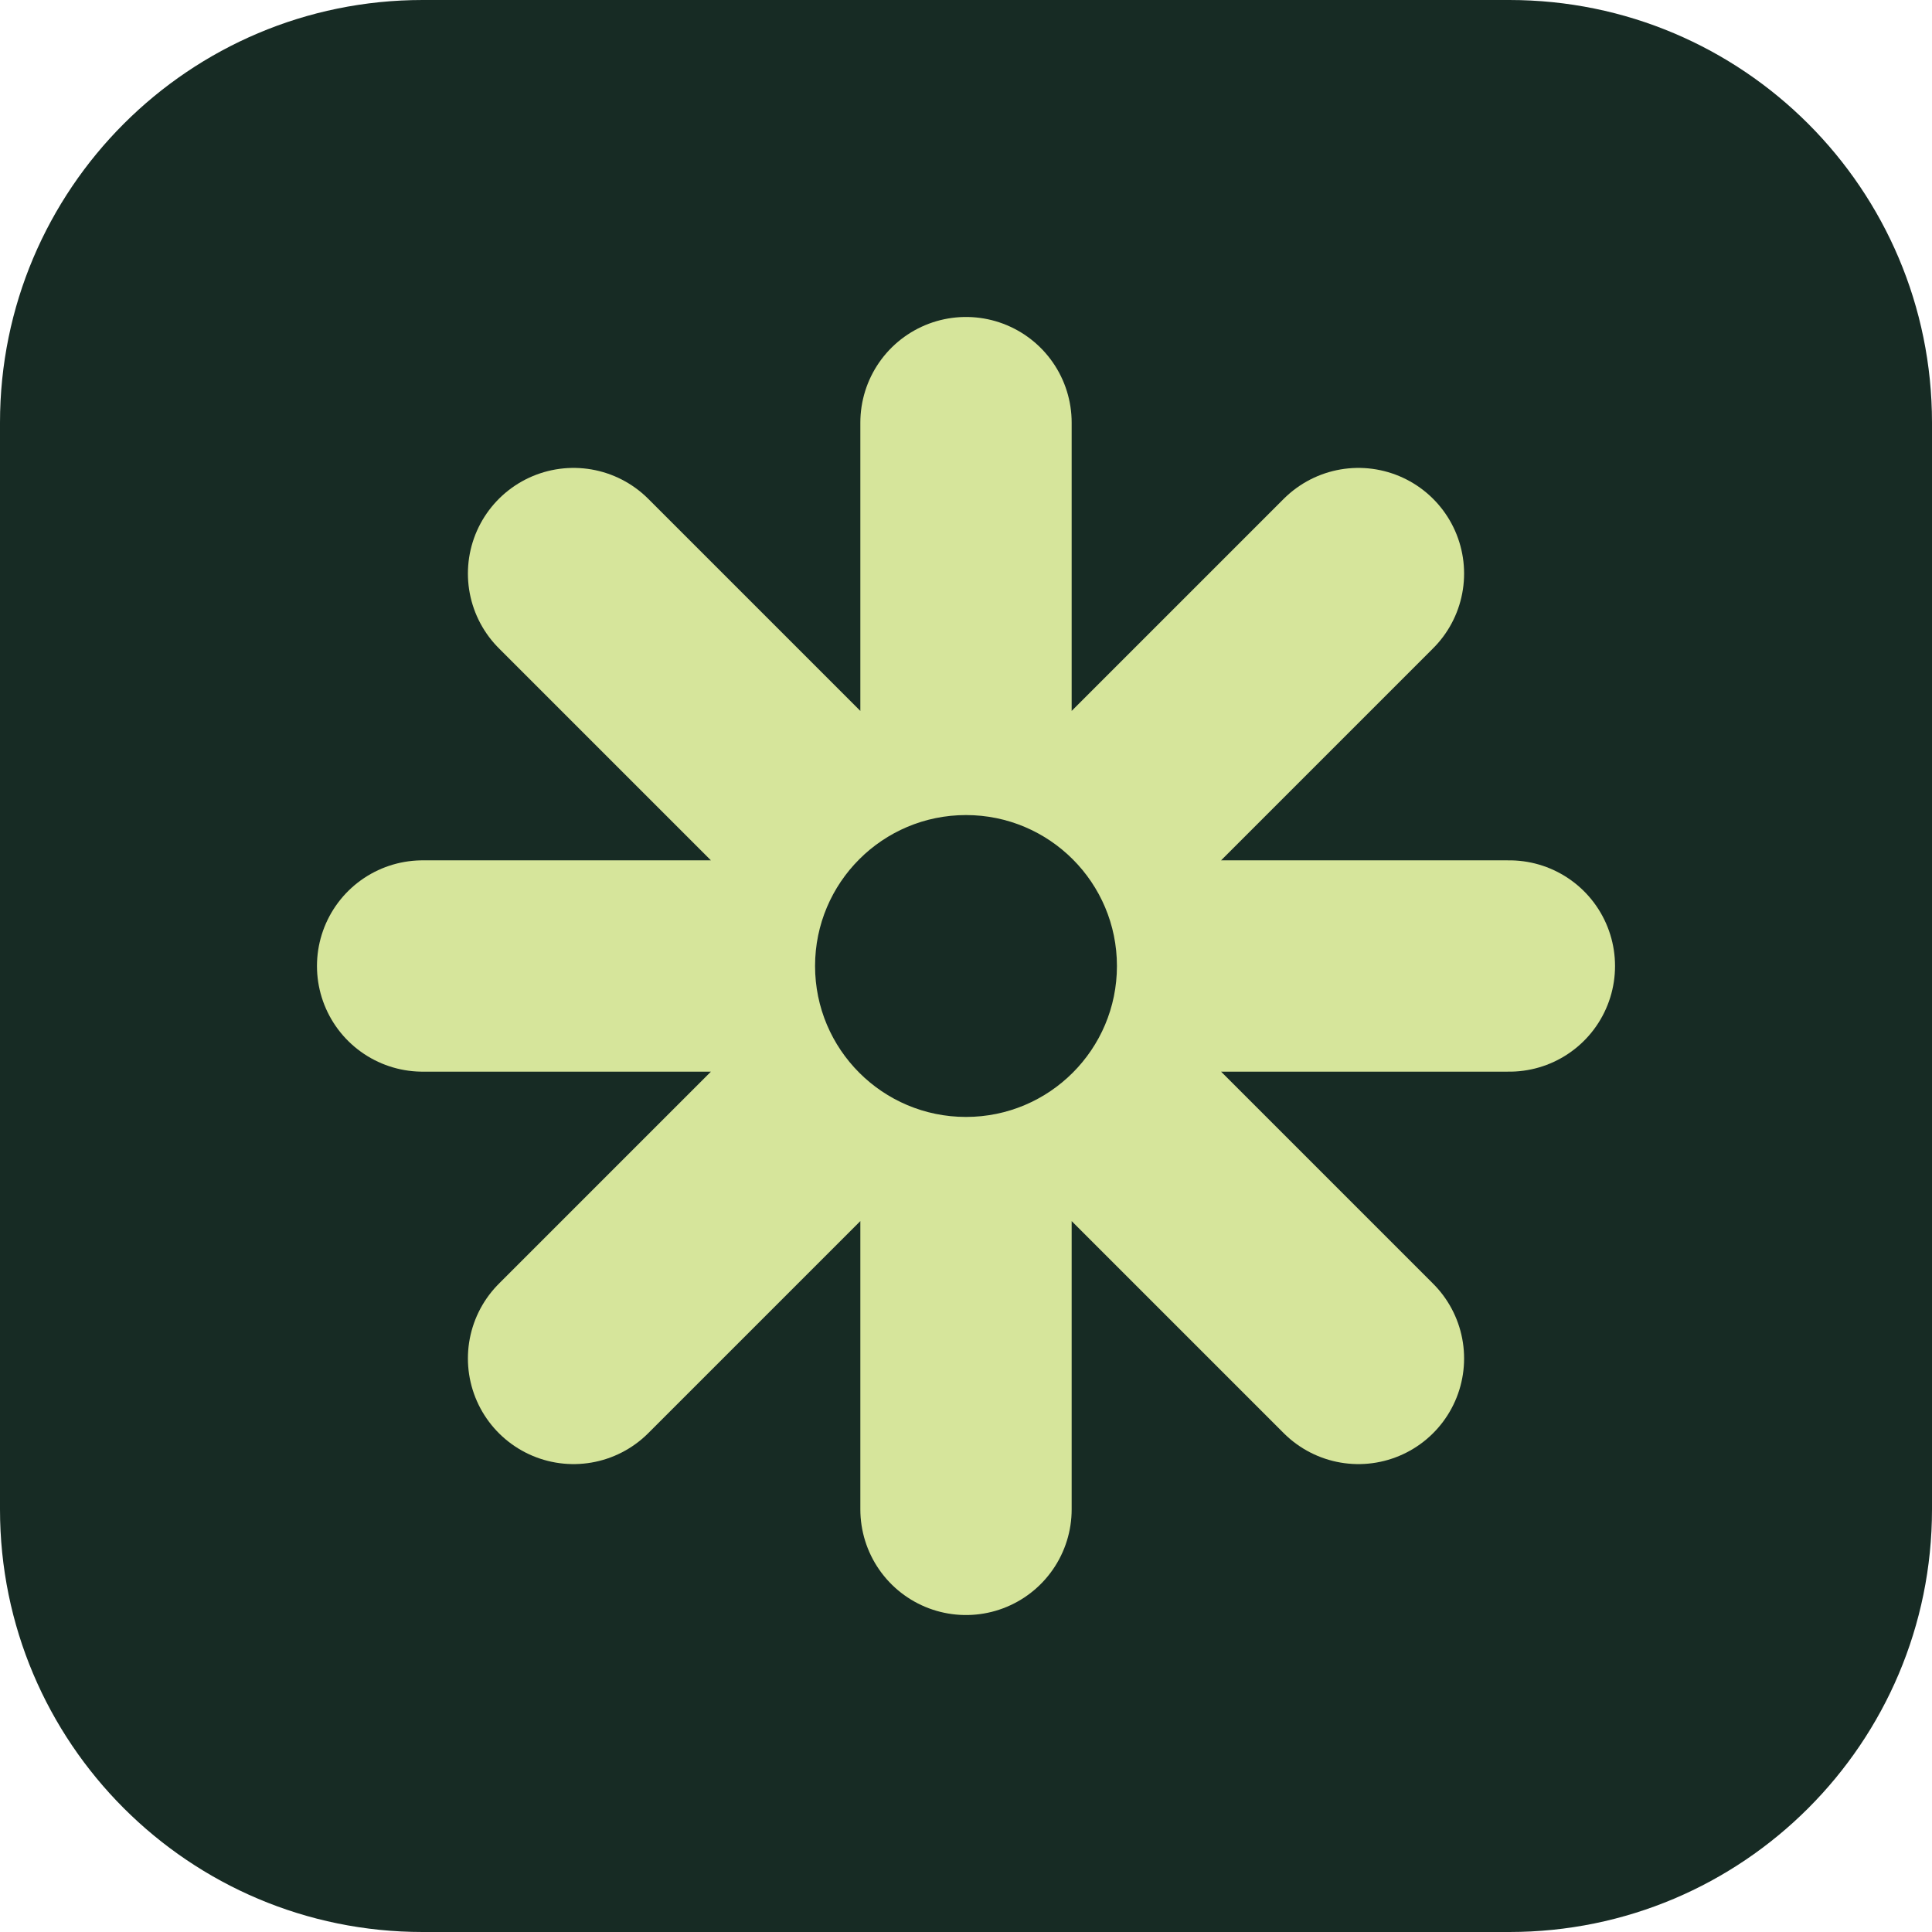
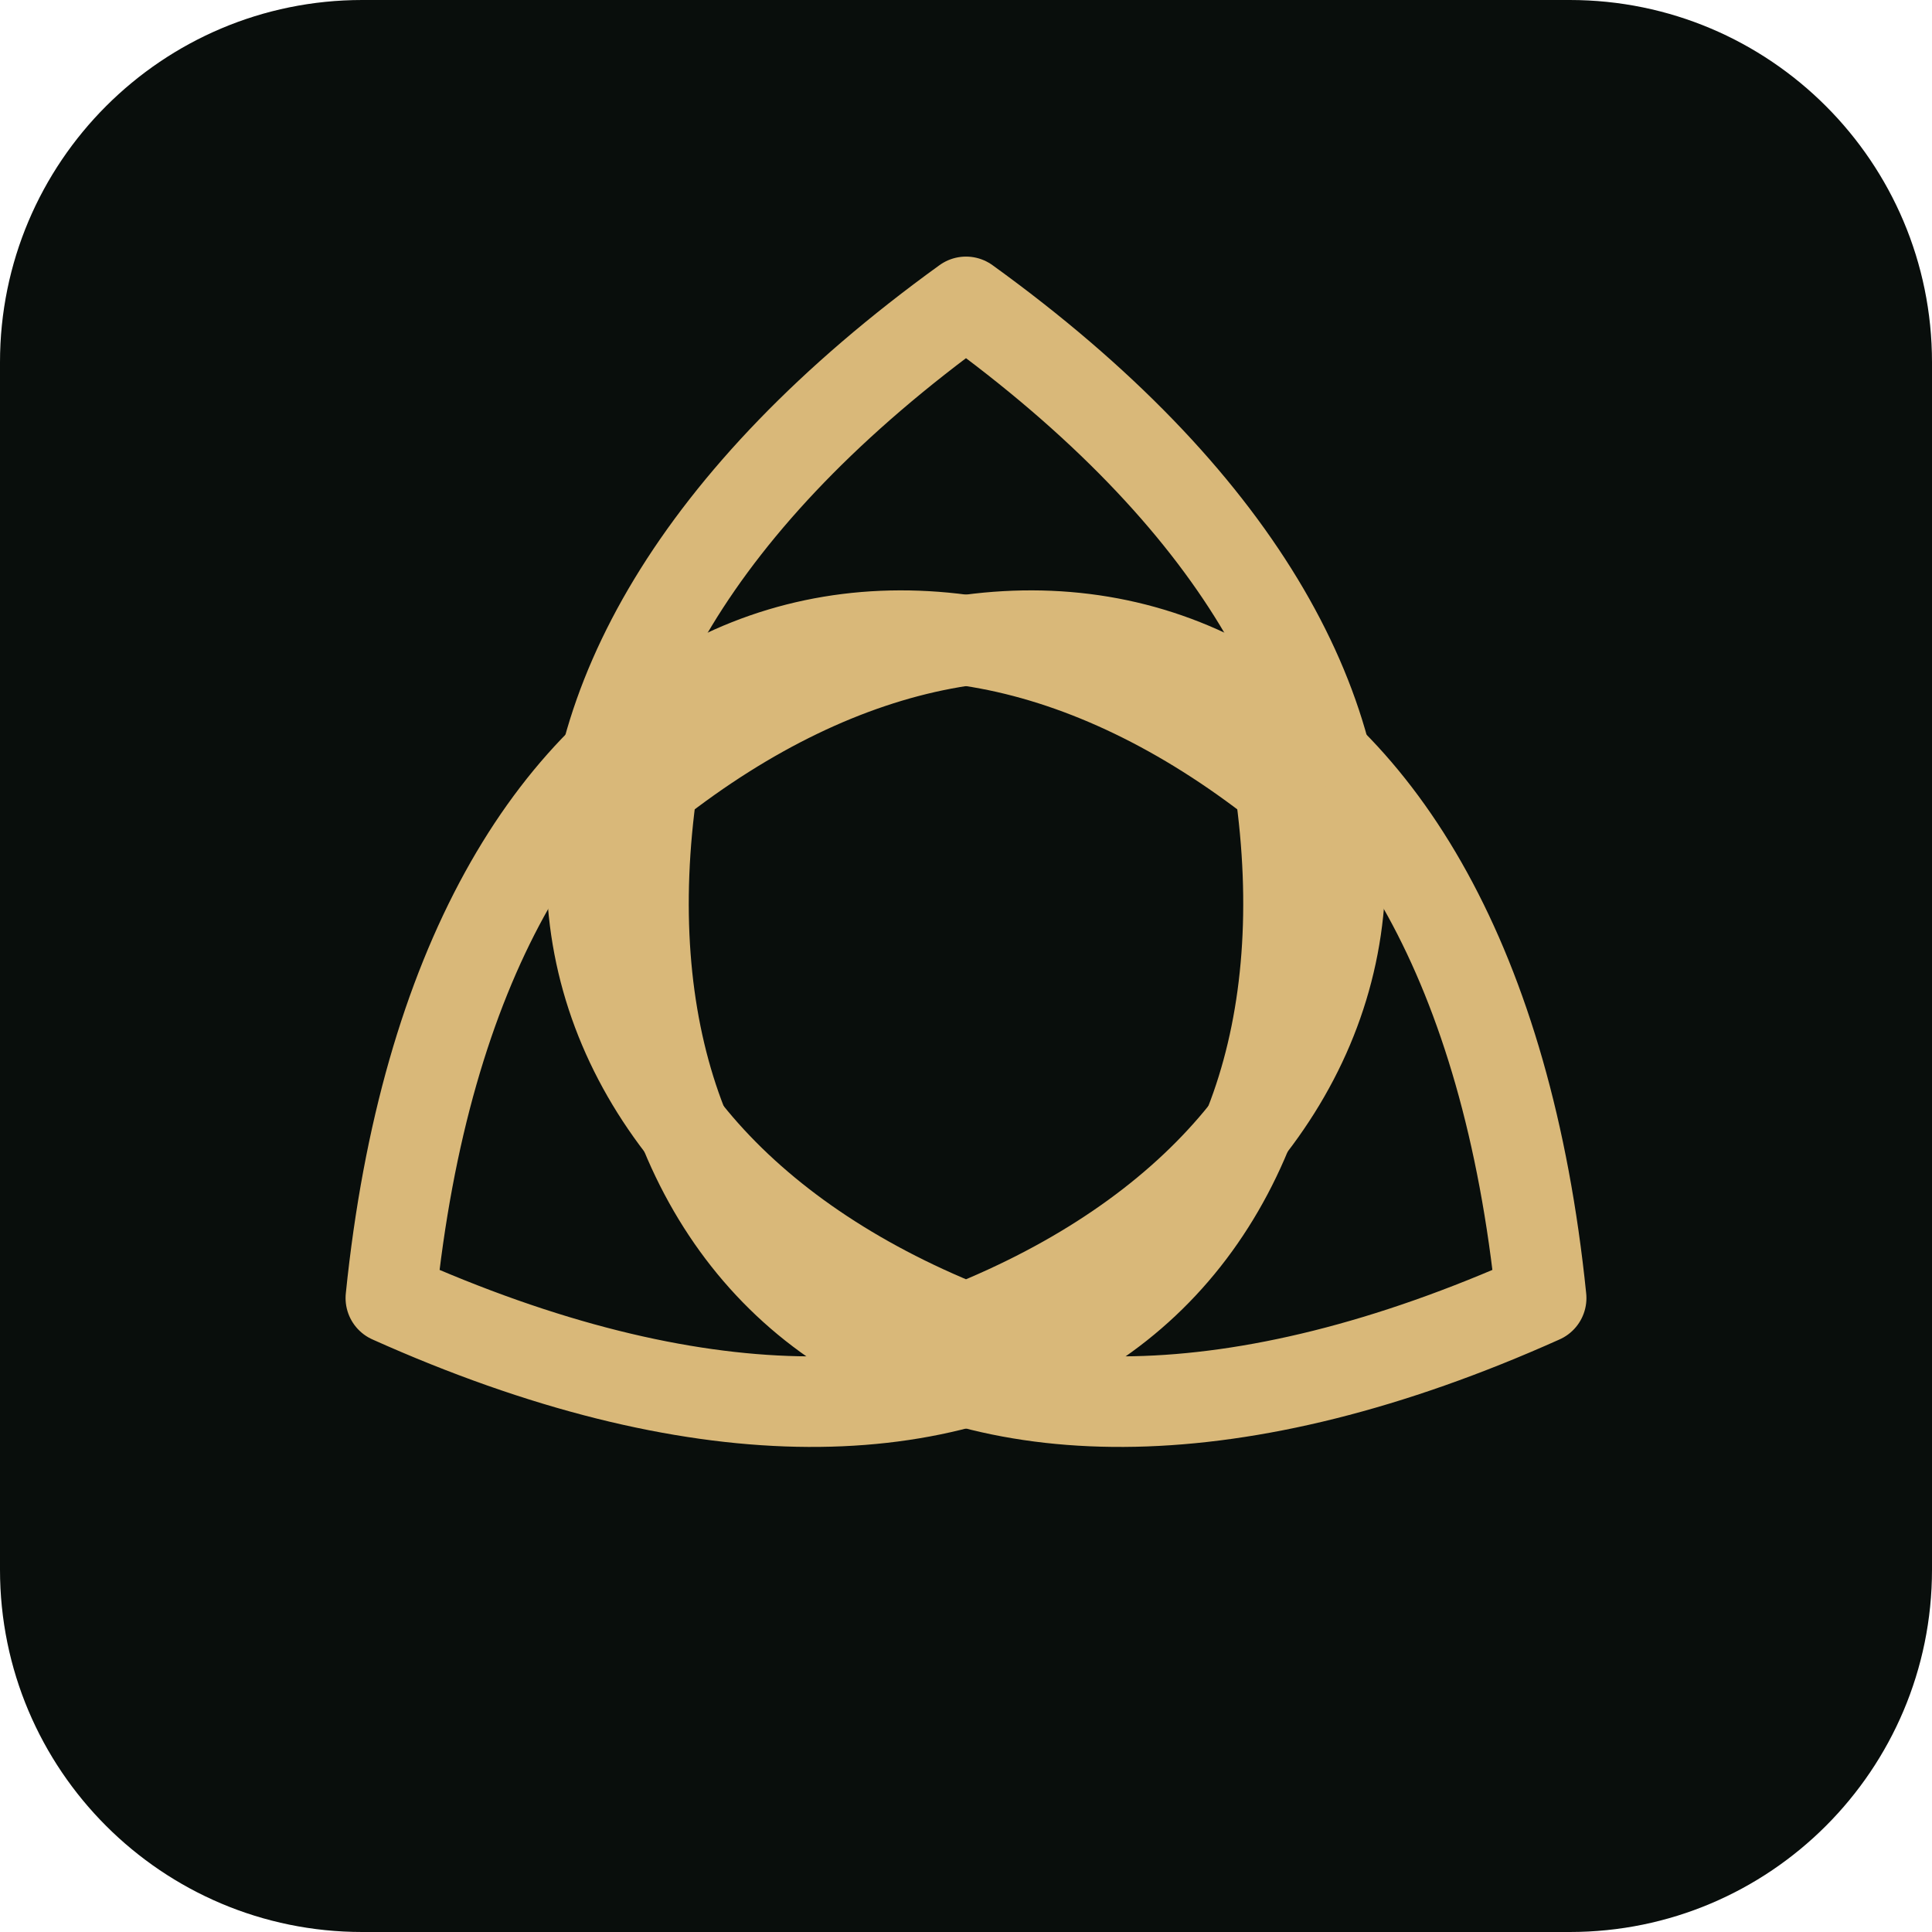
<svg xmlns="http://www.w3.org/2000/svg" viewBox="0 0 64 64">
-   <rect width="64" height="64" rx="14" fill="#172b24" />
-   <g stroke="#d6e59b" stroke-width="7" stroke-linecap="round">
-     <path d="M32 14v36M14 32h36M19 19l26 26M19 45l26-26" />
+   <rect width="64" height="64" rx="12" fill="#090e0c" />
+   <g fill="none" stroke="#d9b879" stroke-width="3" stroke-linejoin="round">
+     <path id="k" d="M32 10C14 23 17 38 32 44C47 38 50 23 32 10Z" />
+     <use href="#k" transform="rotate(120 32 32)" />
+     <use href="#k" transform="rotate(240 32 32)" />
  </g>
-   <circle cx="32" cy="32" r="5" fill="#172b24" />
</svg>
